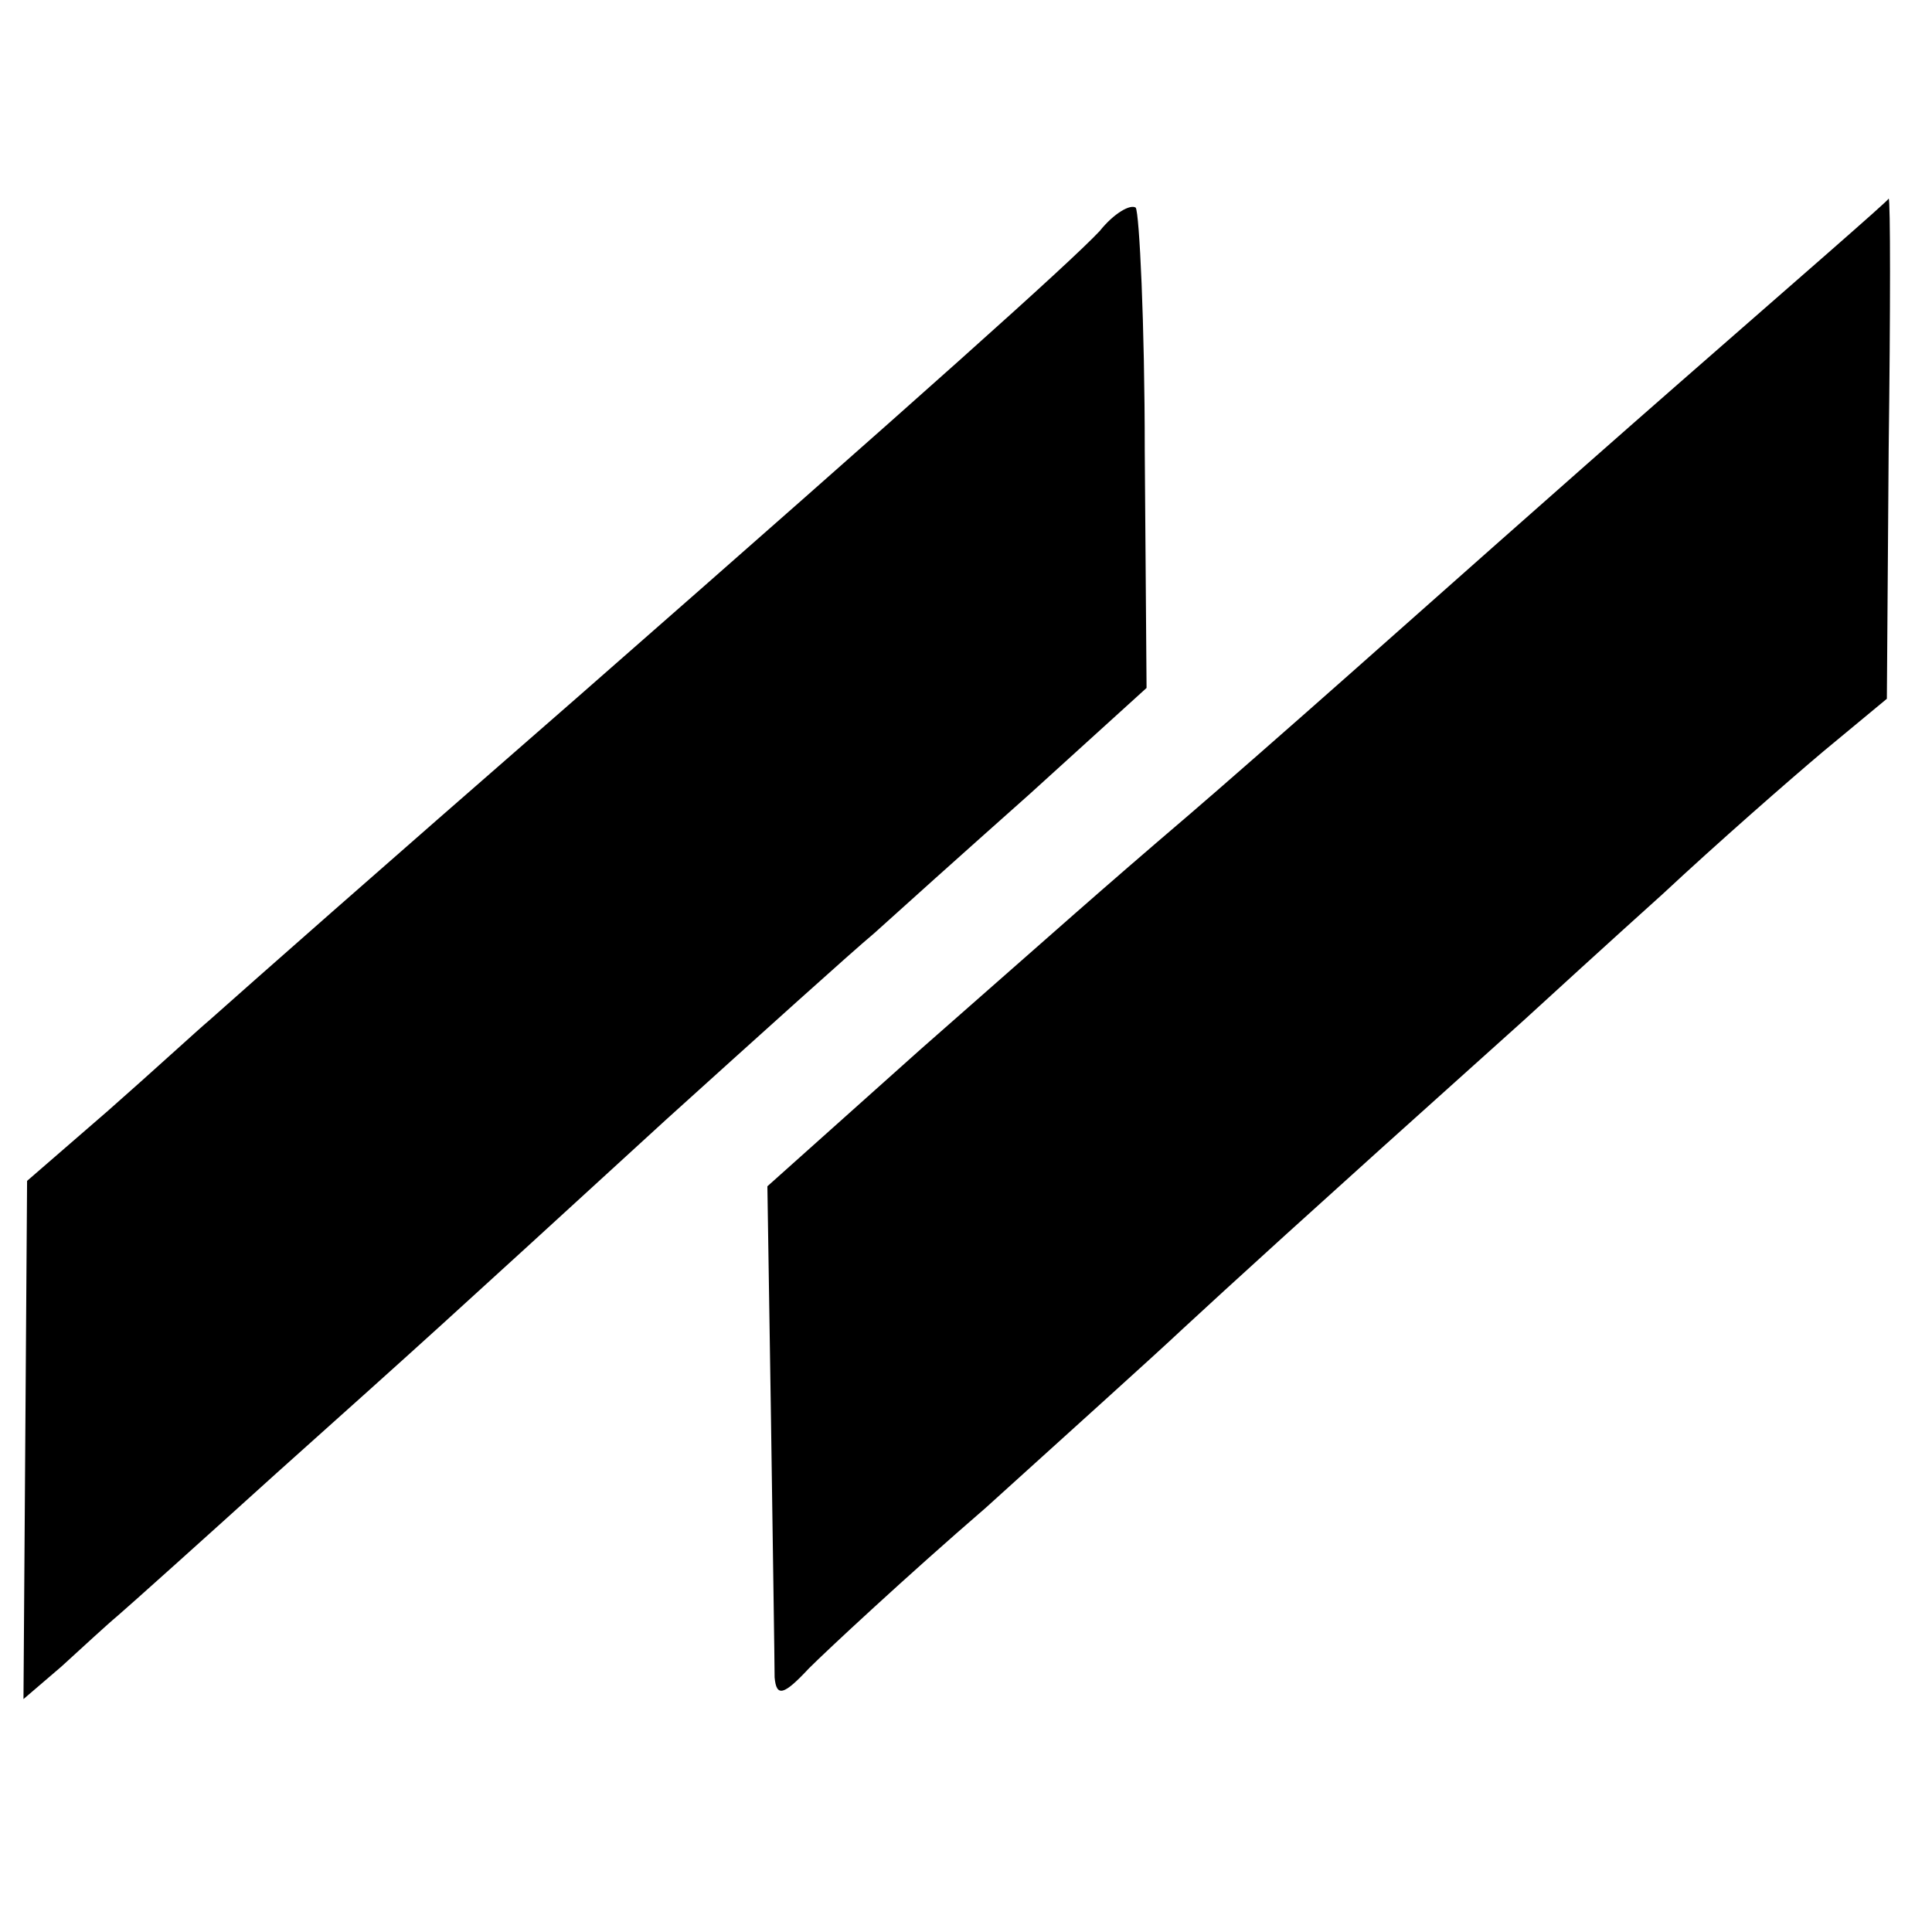
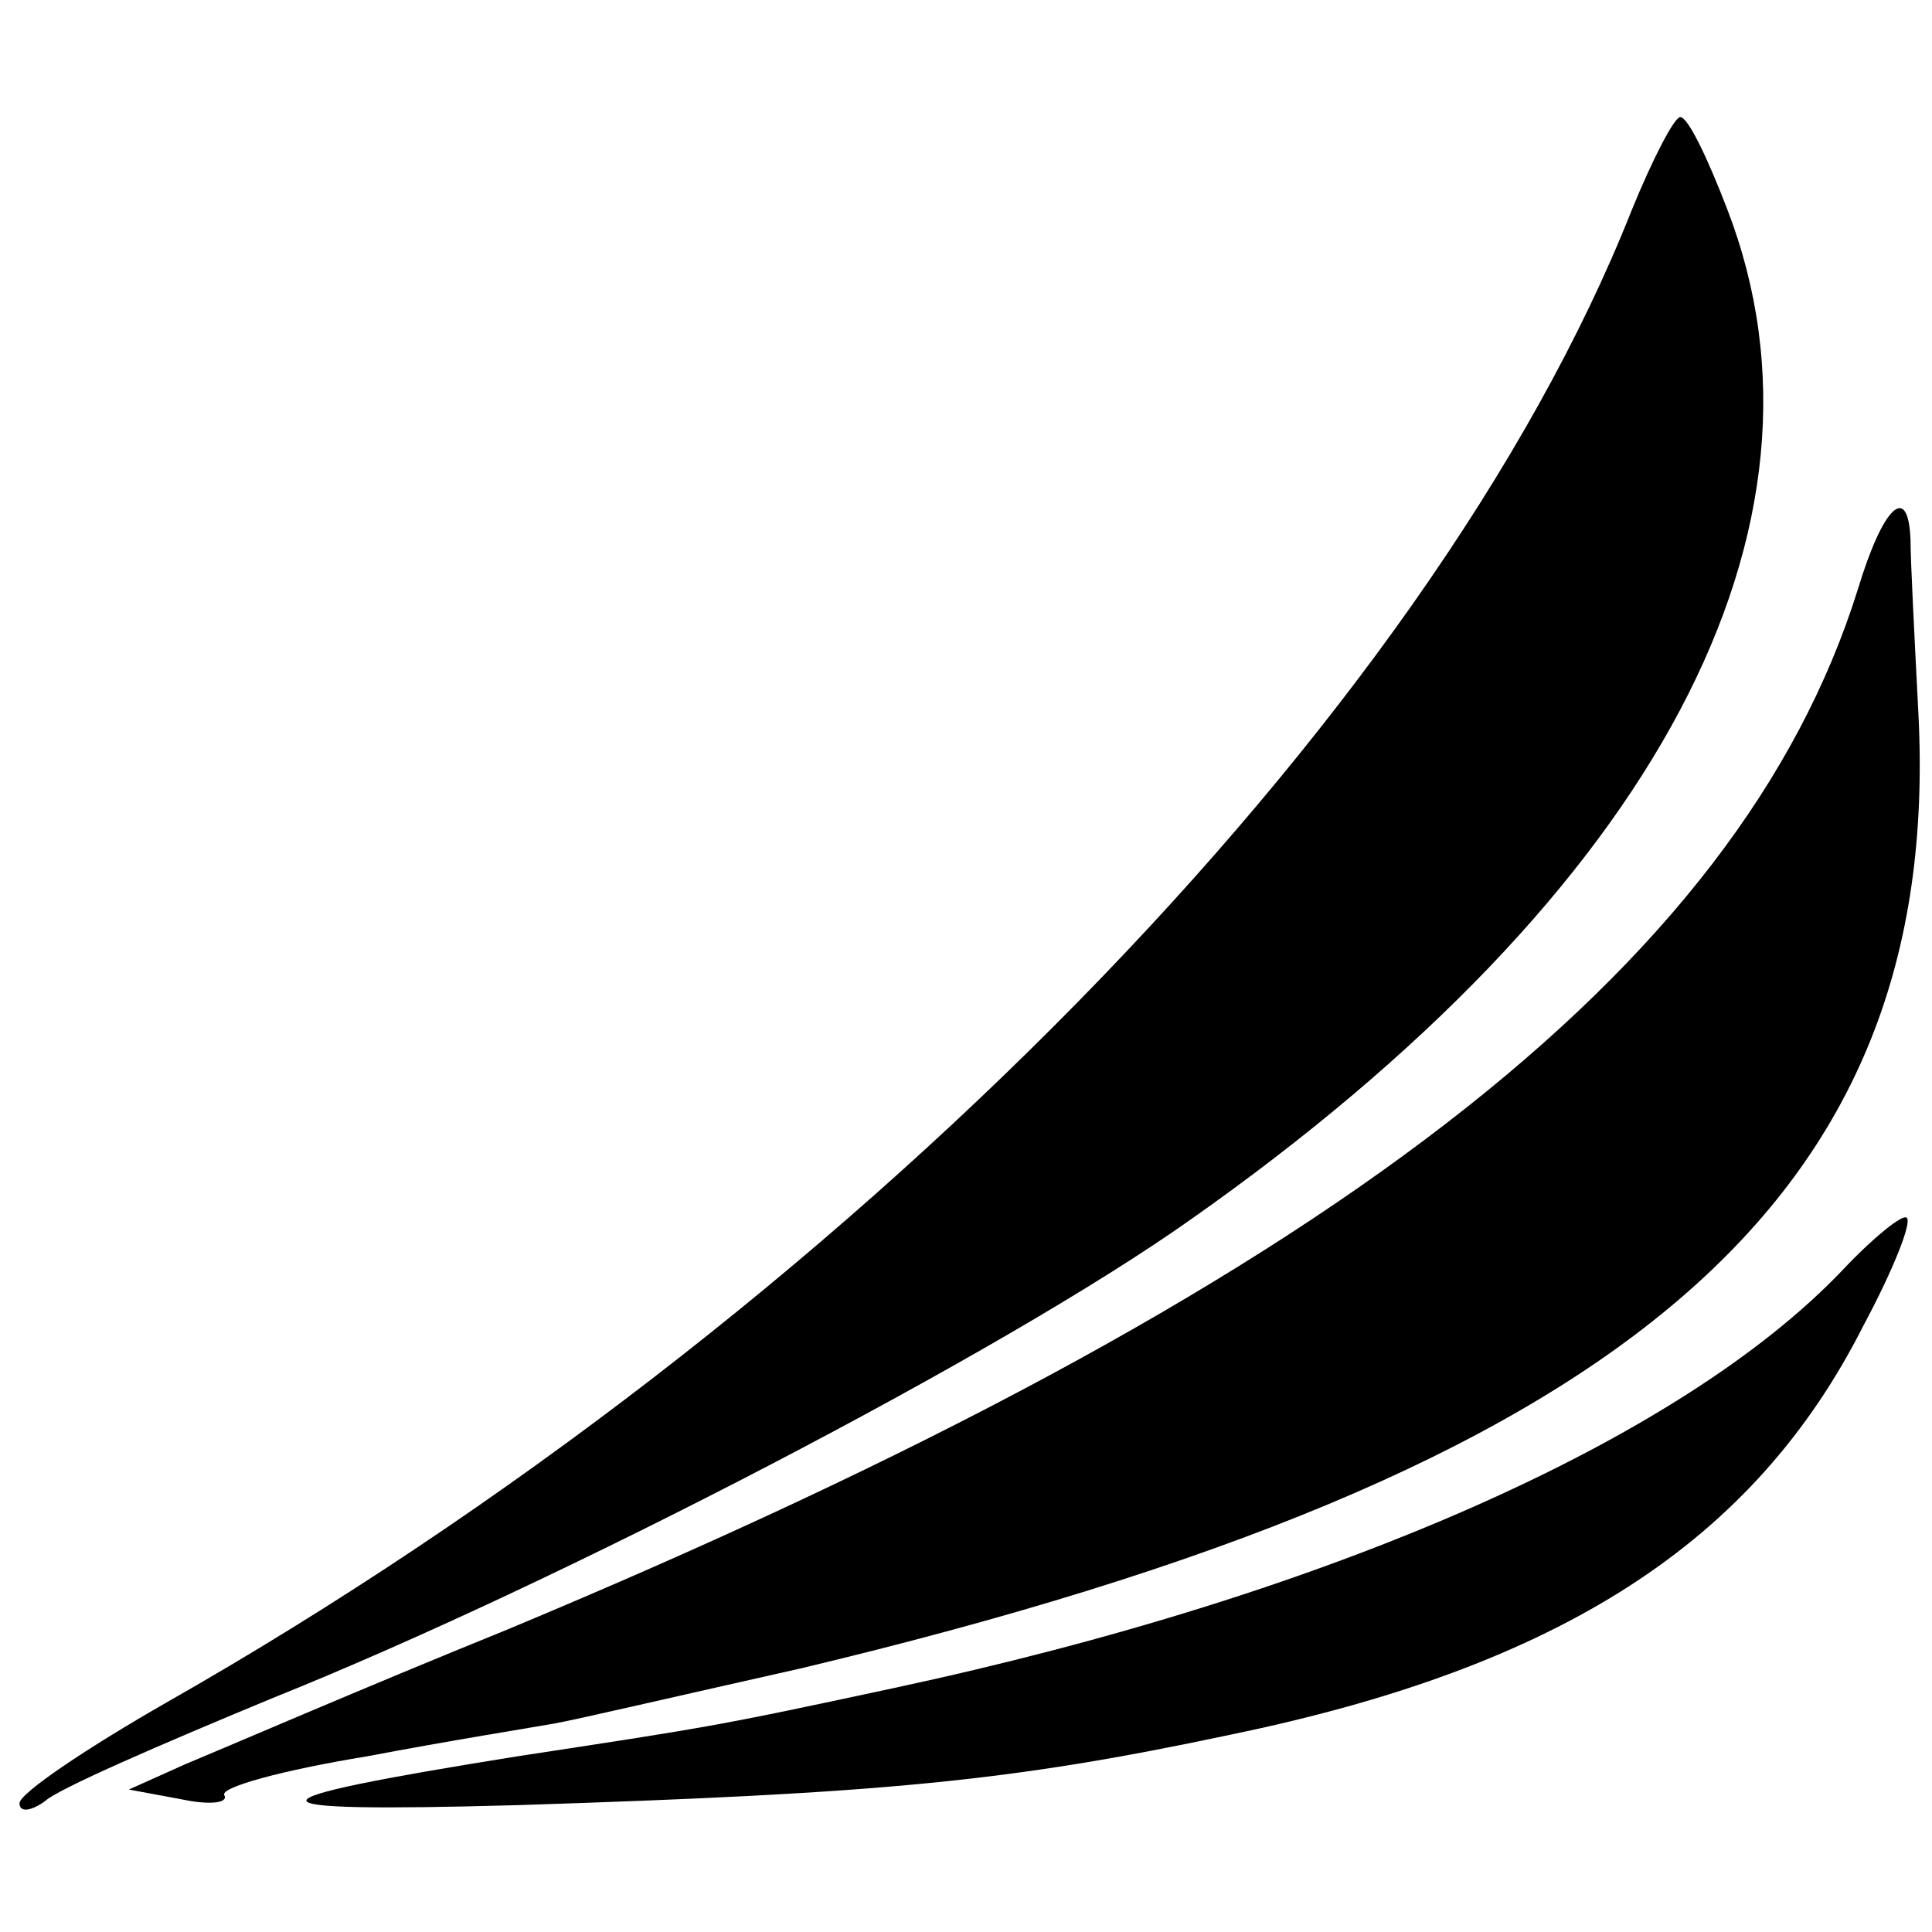
- <svg xmlns="http://www.w3.org/2000/svg" version="1.0" width="107pt" height="107pt" viewBox="0 0 107 107" preserveAspectRatio="xMidYMid meet">
-   <g transform="translate(0,107) scale(0.1,-0.1)" fill="#000000" stroke="none">
-     <path d="M609 942 c-17 -18 -95 -88 -289 -258 -117 -102 -177 -155 -204 -179 -6 -5 -31 -28 -56 -50 l-45 -39 -1 -144 -1 -143 21 18 c11 10 25 23 31 28 7 6 46 41 88 79 86 77 86 77 216 196 52 47 103 93 115 103 11 10 50 45 86 77 l65 59 -1 131 c0 71 -3 132 -5 135 -3 2 -12 -3 -20 -13z" />
-     <path d="M929 857 c-64 -56 -145 -128 -180 -159 -35 -31 -75 -66 -89 -78 -55 -47 -68 -59 -150 -131 l-85 -76 2 -129 c1 -71 2 -135 2 -143 1 -11 5 -10 19 5 10 10 54 51 98 89 43 39 92 83 109 99 26 24 63 58 189 171 12 11 47 43 77 70 30 28 70 63 89 79 l35 29 1 138 c1 77 1 139 0 139 0 -1 -53 -47 -117 -103z" />
+ <svg xmlns="http://www.w3.org/2000/svg" version="1.0" width="99pt" height="99pt" viewBox="0 0 99 99" preserveAspectRatio="xMidYMid meet">
+   <g transform="translate(0,99) scale(0.1,-0.1)" fill="#000000" stroke="none">
+     <path d="M836 882 c-103 -260 -404 -567 -750 -764 -42 -24 -76 -47 -76 -52 0 -5 6 -4 13 1 6 6 59 29 117 53 147 59 374 177 470 245 239 168 338 355 275 518 -10 26 -20 47 -24 47 -3 0 -14 -21 -25 -48z" />
+     <path d="M952 688 c-61 -195 -272 -358 -692 -533 -74 -30 -148 -62 -165 -69 l-29 -13 27 -5 c14 -3 24 -2 22 2 -3 4 30 13 73 20 42 8 86 15 97 17 11 2 67 15 125 28 424 101 586 240 573 490 -2 39 -4 78 -4 88 -1 30 -14 18 -27 -25z" />
+     <path d="M944 339 c-83 -87 -262 -166 -486 -214 -93 -20 -95 -20 -193 -35 -144 -23 -144 -29 0 -25 187 6 252 12 365 36 170 35 269 99 325 210 15 28 25 53 22 55 -2 2 -17 -10 -33 -27z" />
  </g>
</svg>
